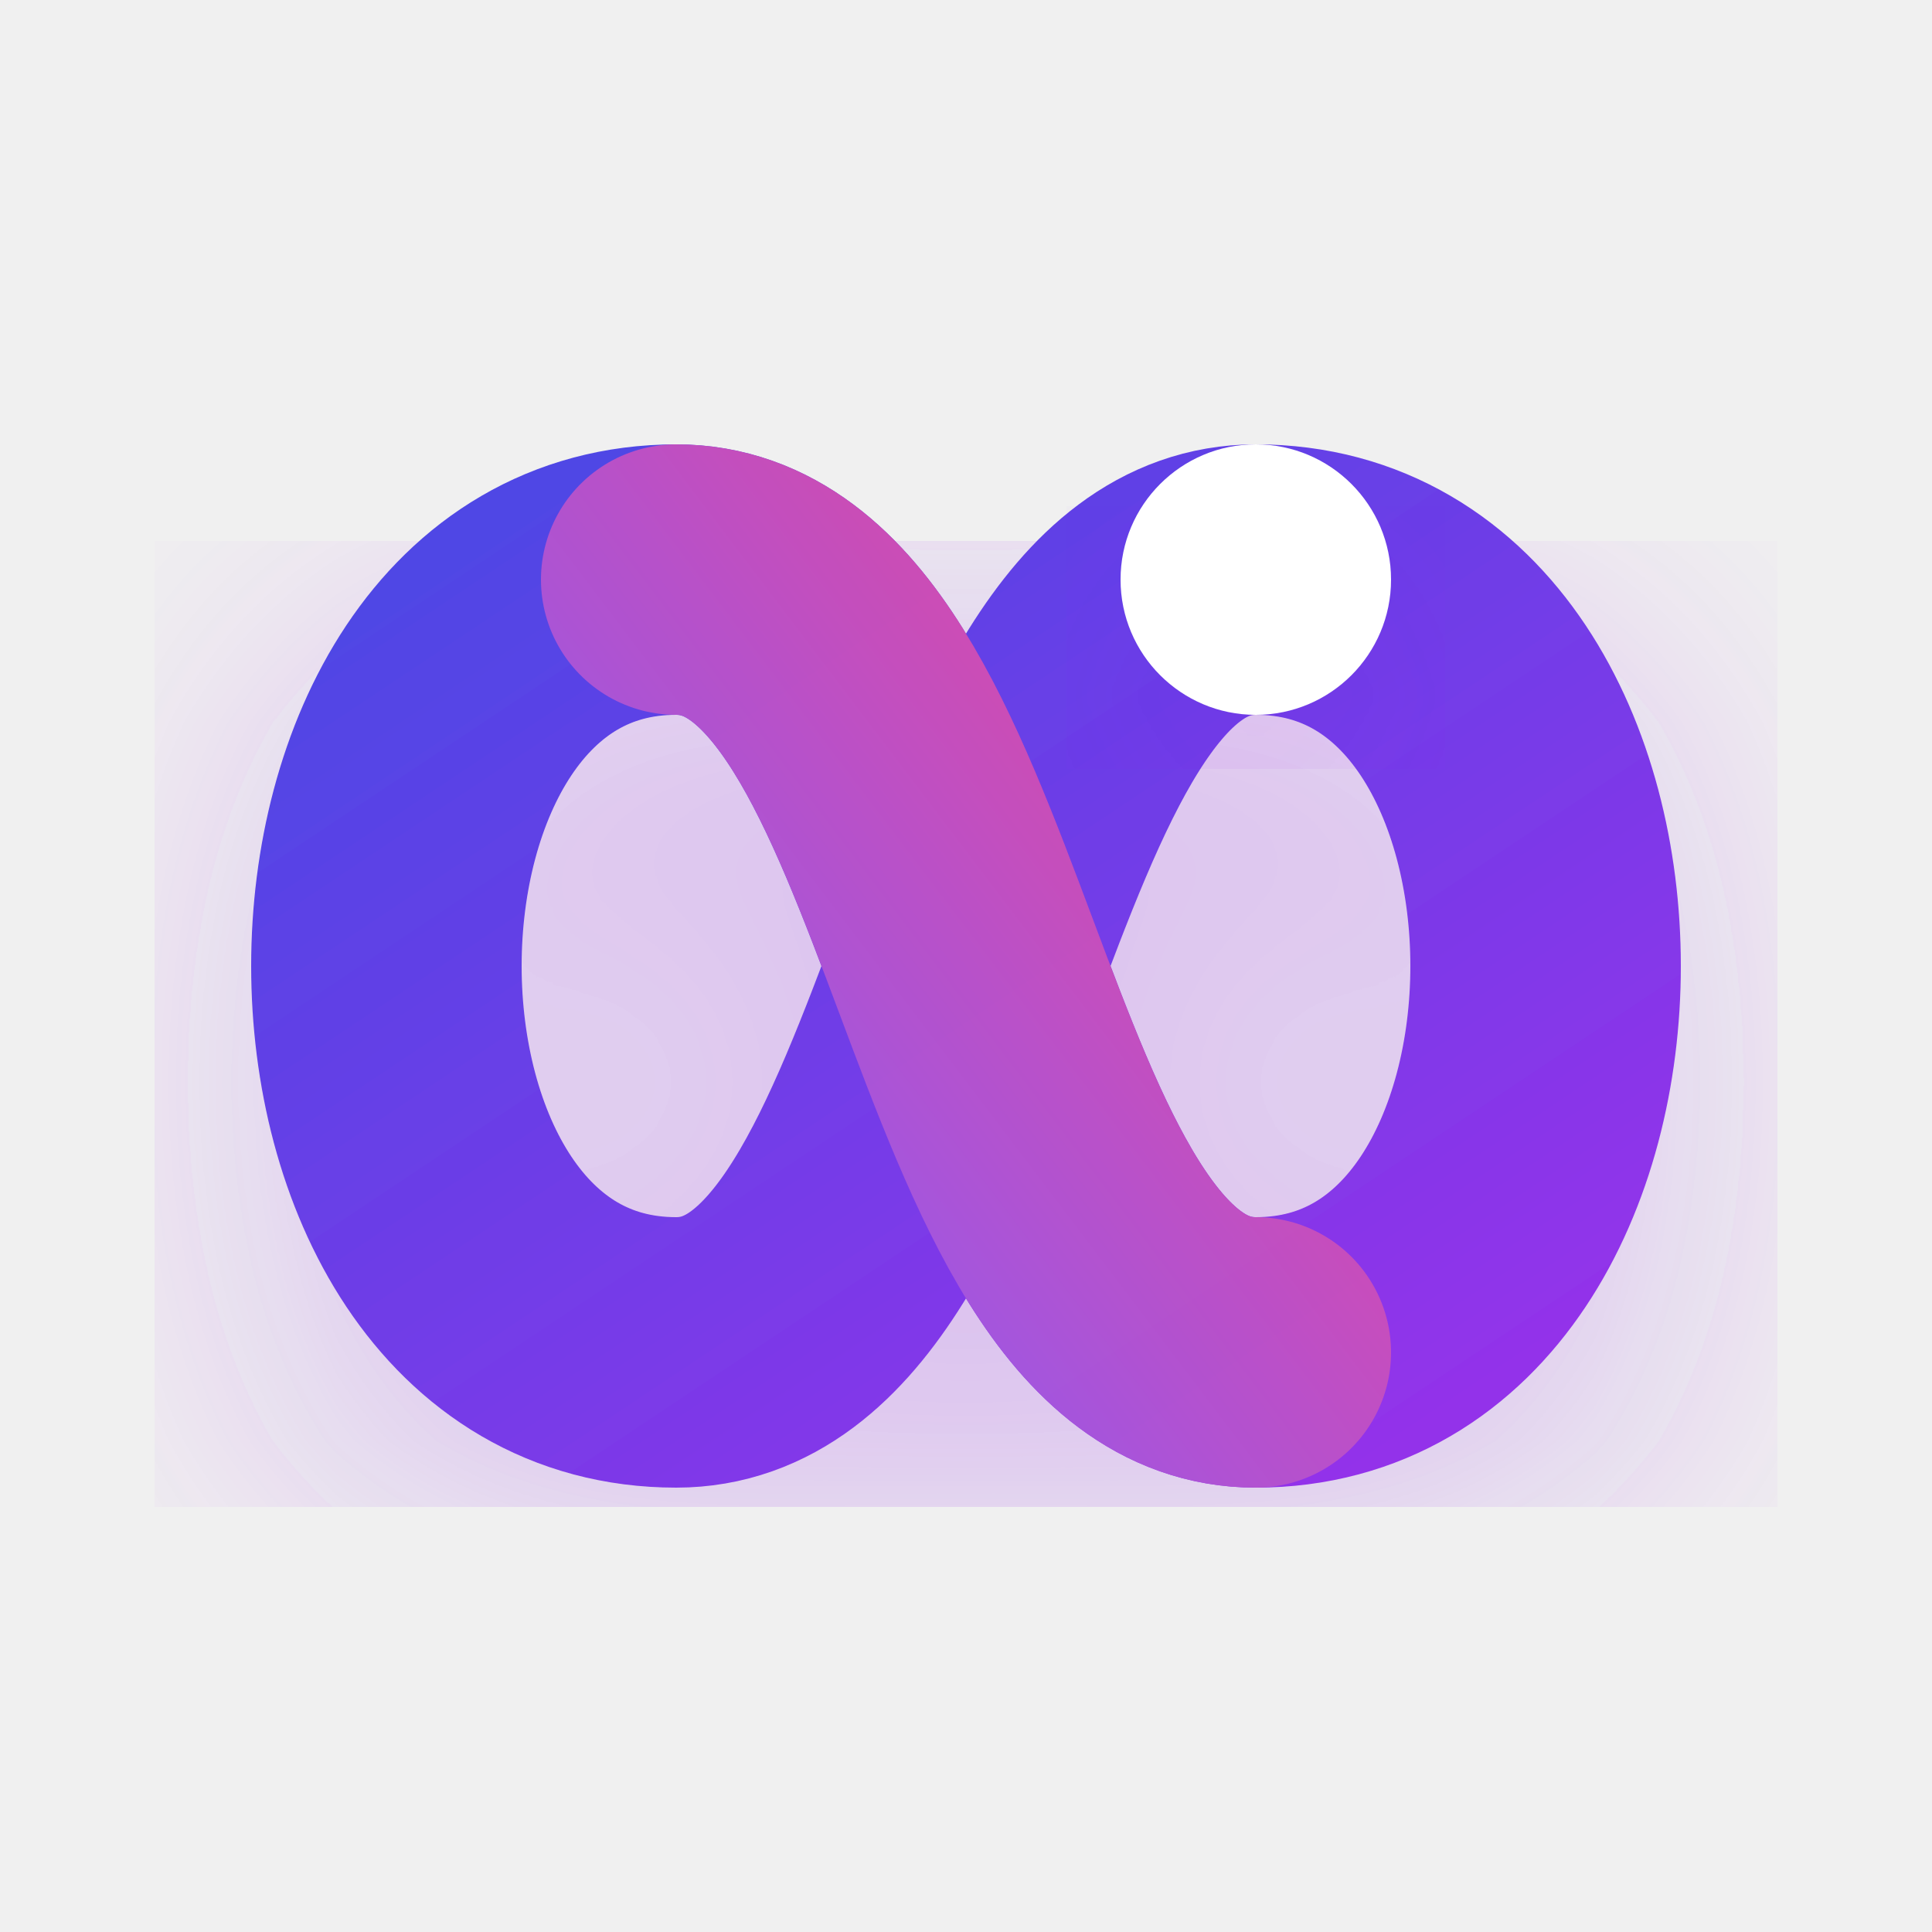
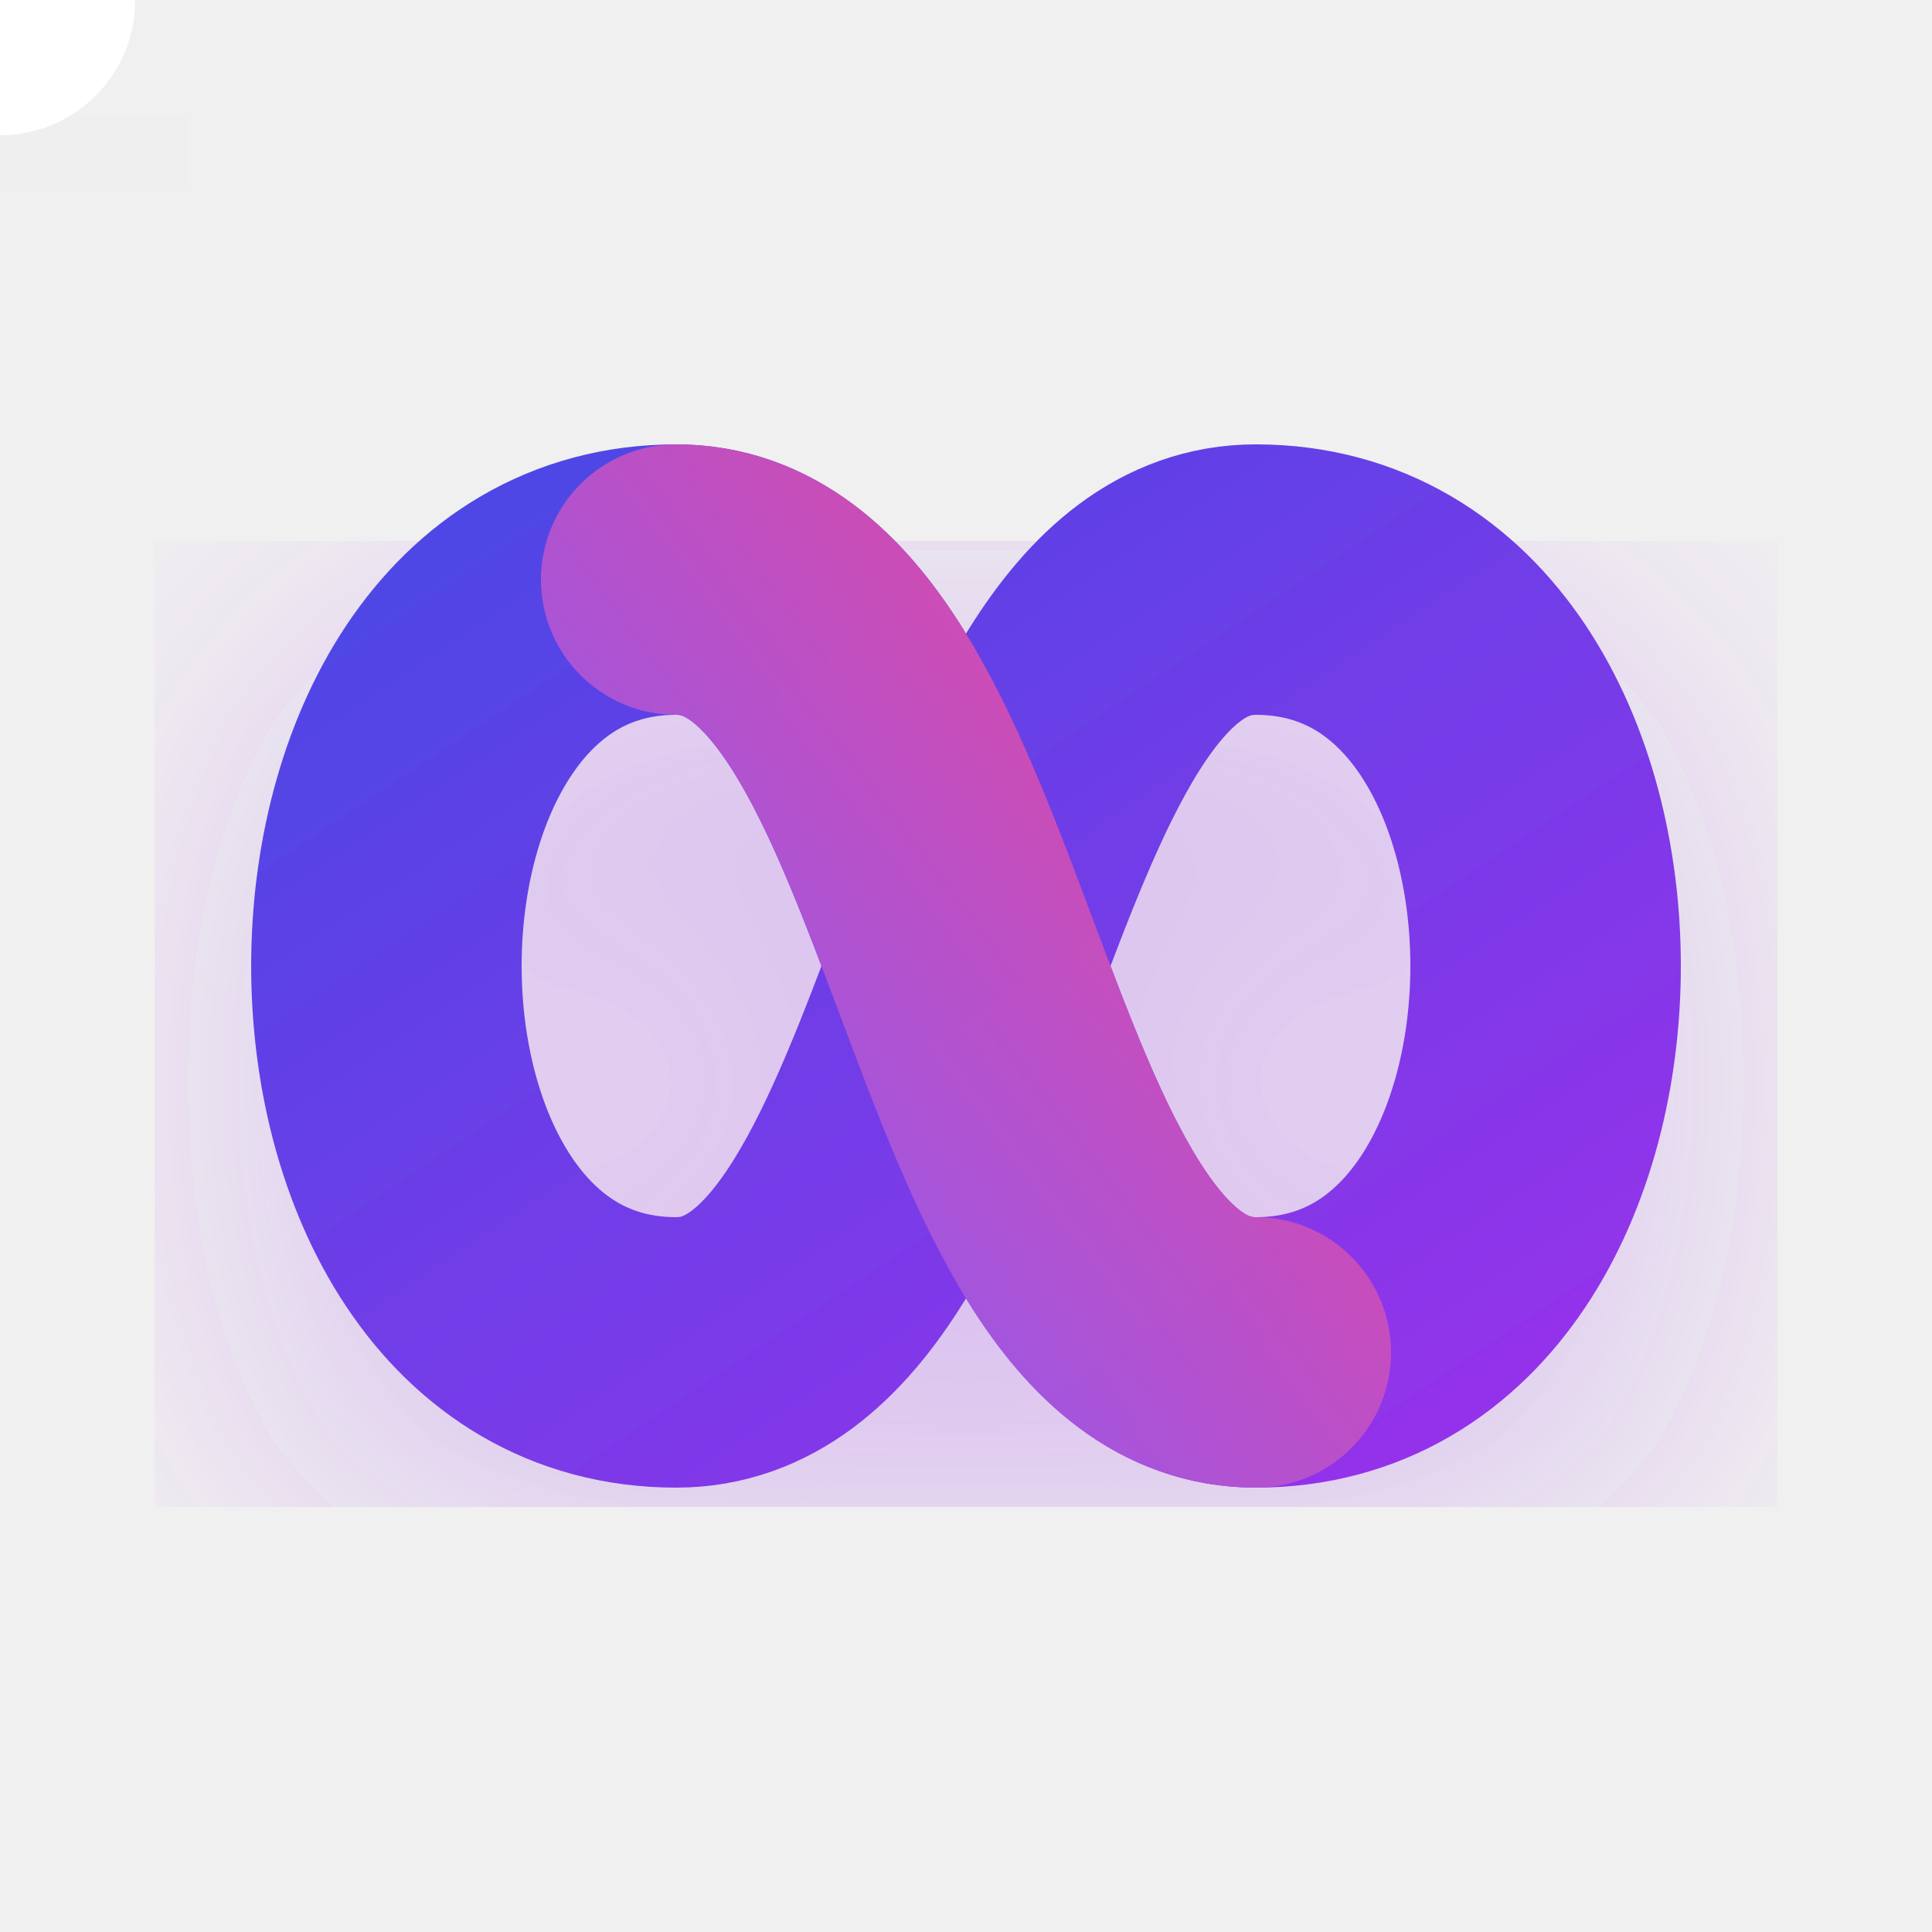
<svg xmlns="http://www.w3.org/2000/svg" viewBox="0 0 100 100">
  <defs>
    <linearGradient id="g1" x1="0%" y1="0%" x2="100%" y2="100%">
      <stop offset="0%" stop-color="#4F46E5" />
      <stop offset="100%" stop-color="#9333EA" />
    </linearGradient>
    <linearGradient id="g2" x1="100%" y1="0%" x2="0%" y2="100%">
      <stop offset="0%" stop-color="#EC4899" />
      <stop offset="100%" stop-color="#8B5CF6" />
    </linearGradient>
    <filter id="glow" x="-20%" y="-20%" width="140%" height="140%">
      <feDropShadow dx="0" dy="6" stdDeviation="10" flood-color="#9333ea" flood-opacity="0.3" />
    </filter>
  </defs>
  <path d="M35 30 C 15 30 15 70 35 70 C 50 70 50 30 65 30 C 85 30 85 70 65 70 C 50 70 50 30 35 30 Z" fill="none" stroke="url(#g1)" stroke-width="14" stroke-linecap="round" stroke-linejoin="round" filter="url(#glow)" />
  <path d="M35 30 C 50 30 50 70 65 70" fill="none" stroke="url(#g2)" stroke-width="14" stroke-linecap="round" stroke-linejoin="round" opacity="0.95" />
-   <circle cx="65" cy="30" r="7" fill="#fff" filter="url(#glow)" />
+   <circle r="7" fill="#fff" filter="url(#glow)">
+     <animateMotion dur="4s" repeatCount="indefinite" path="M35 30 C 15 30 15 70 35 70 C 50 70 50 30 65 30 C 85 30 85 70 65 70 C 50 70 50 30 35 30 Z" />
+   </circle>
</svg>
